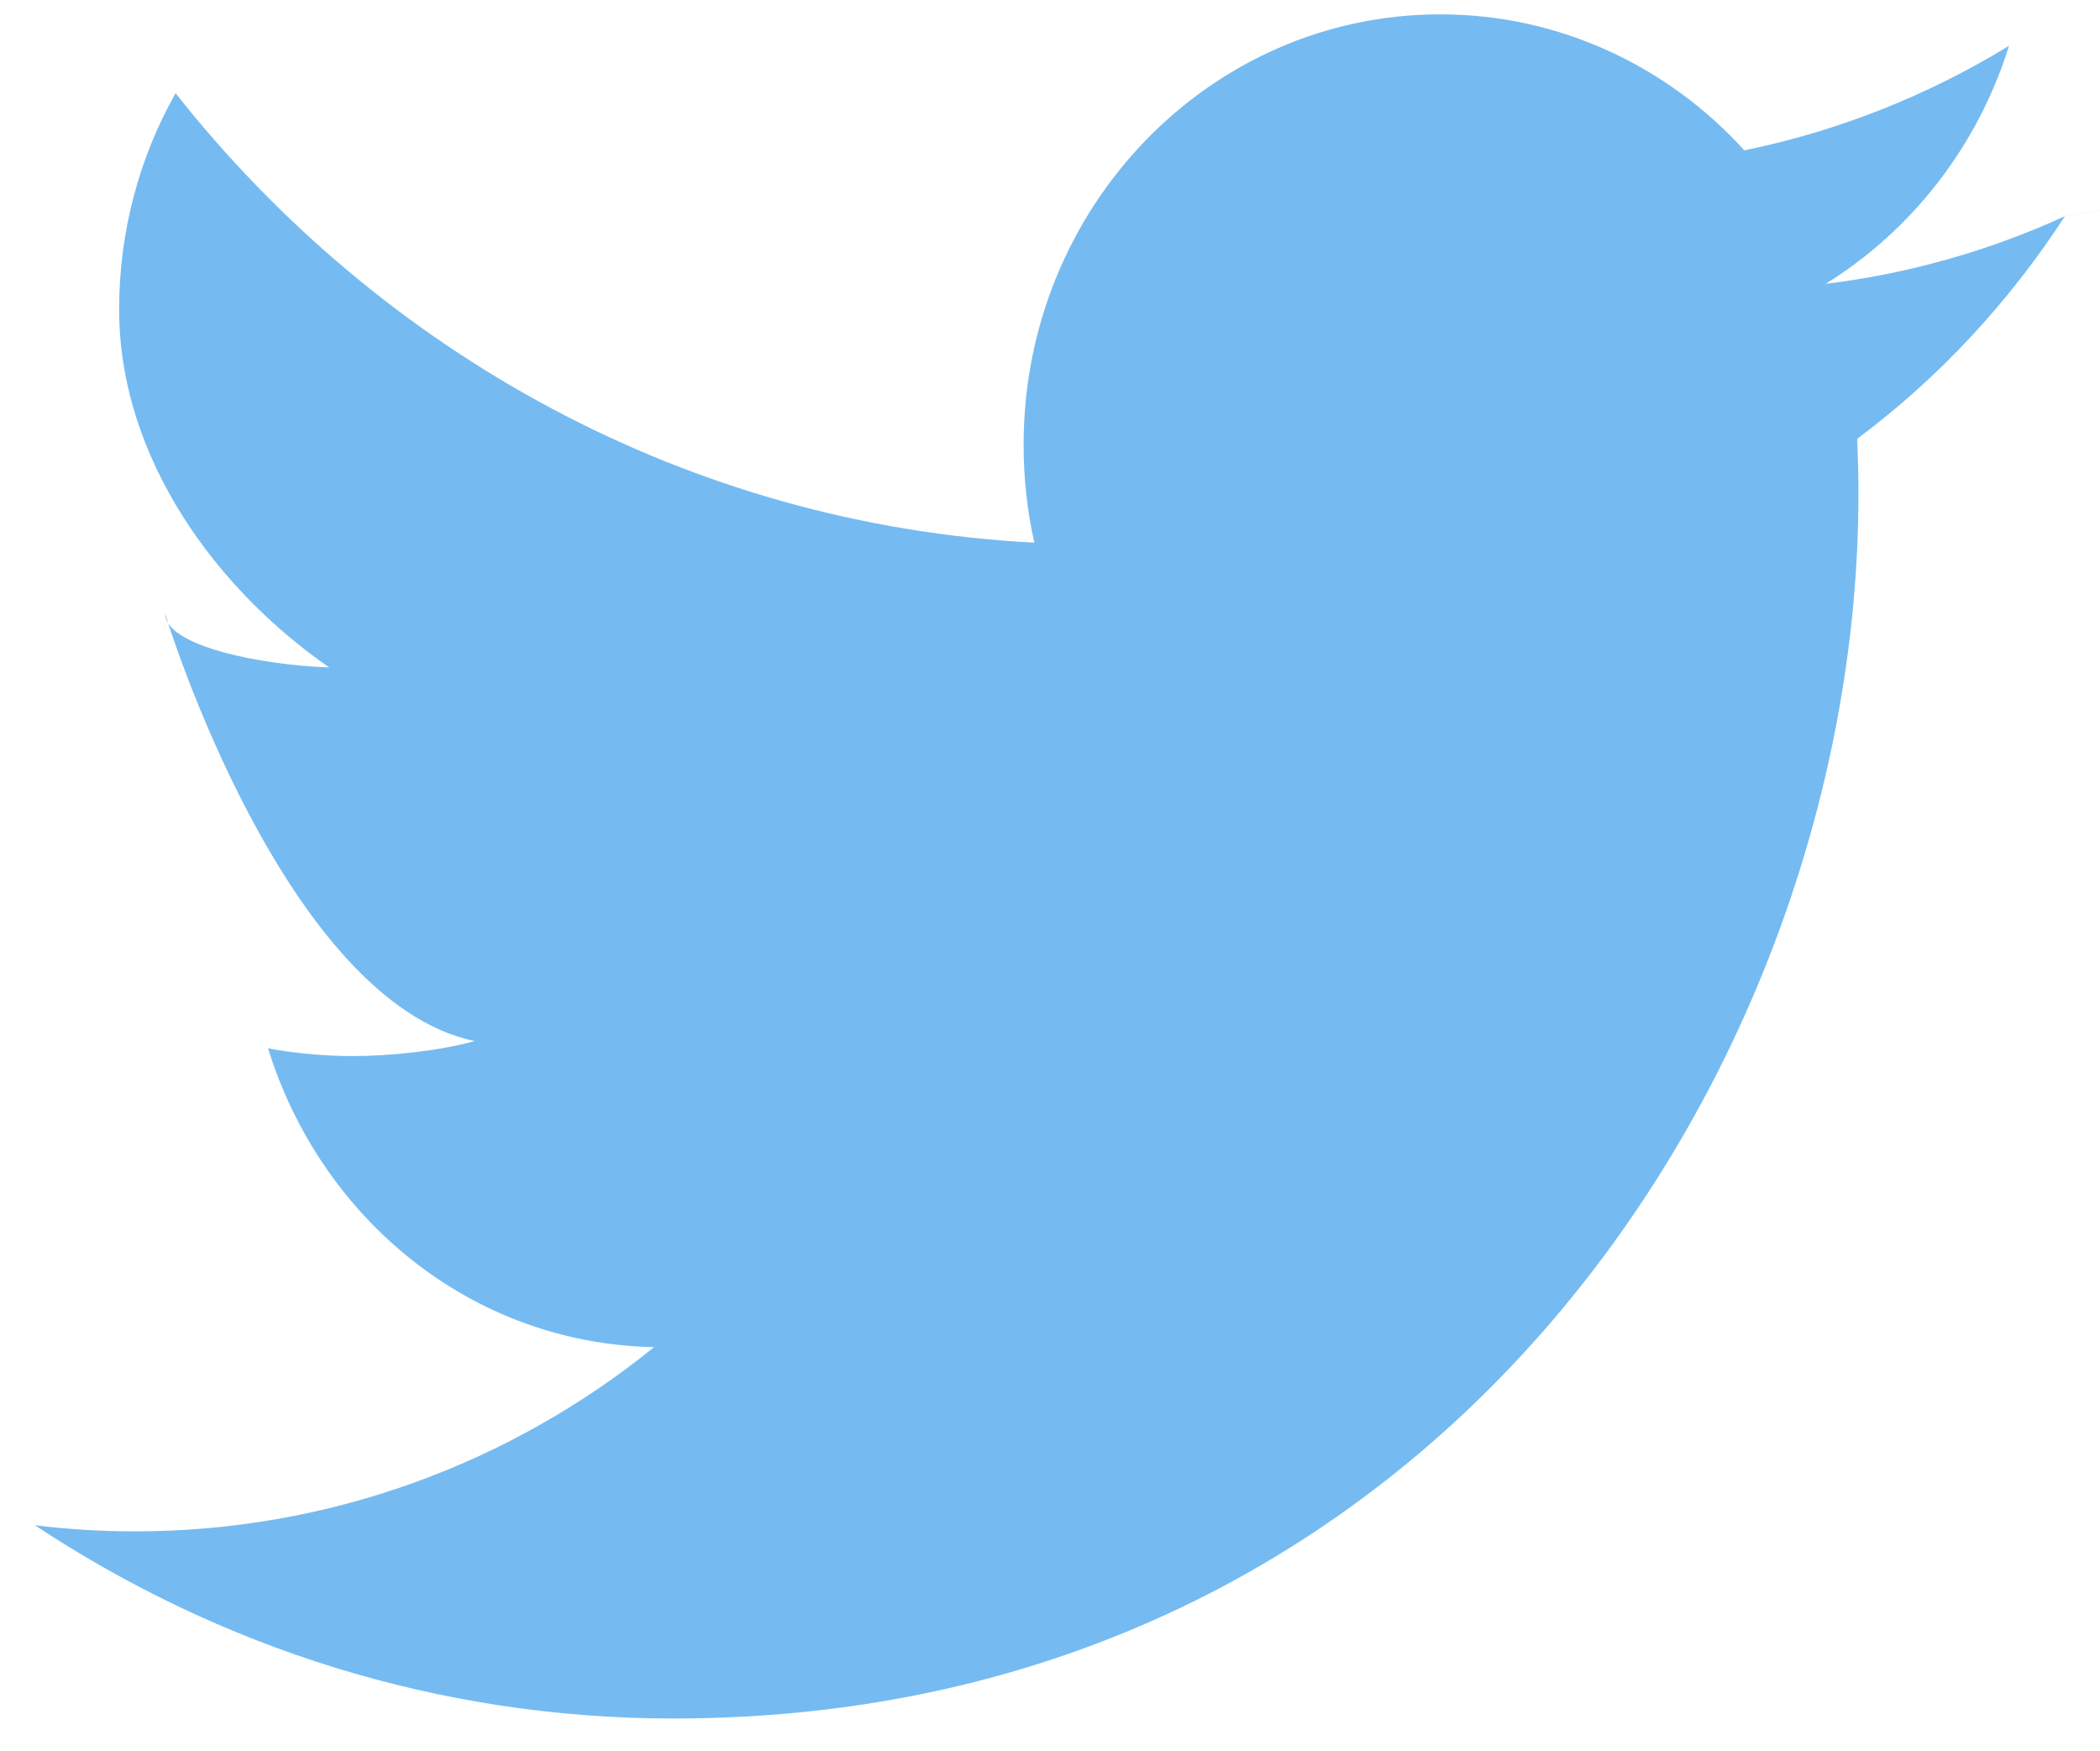
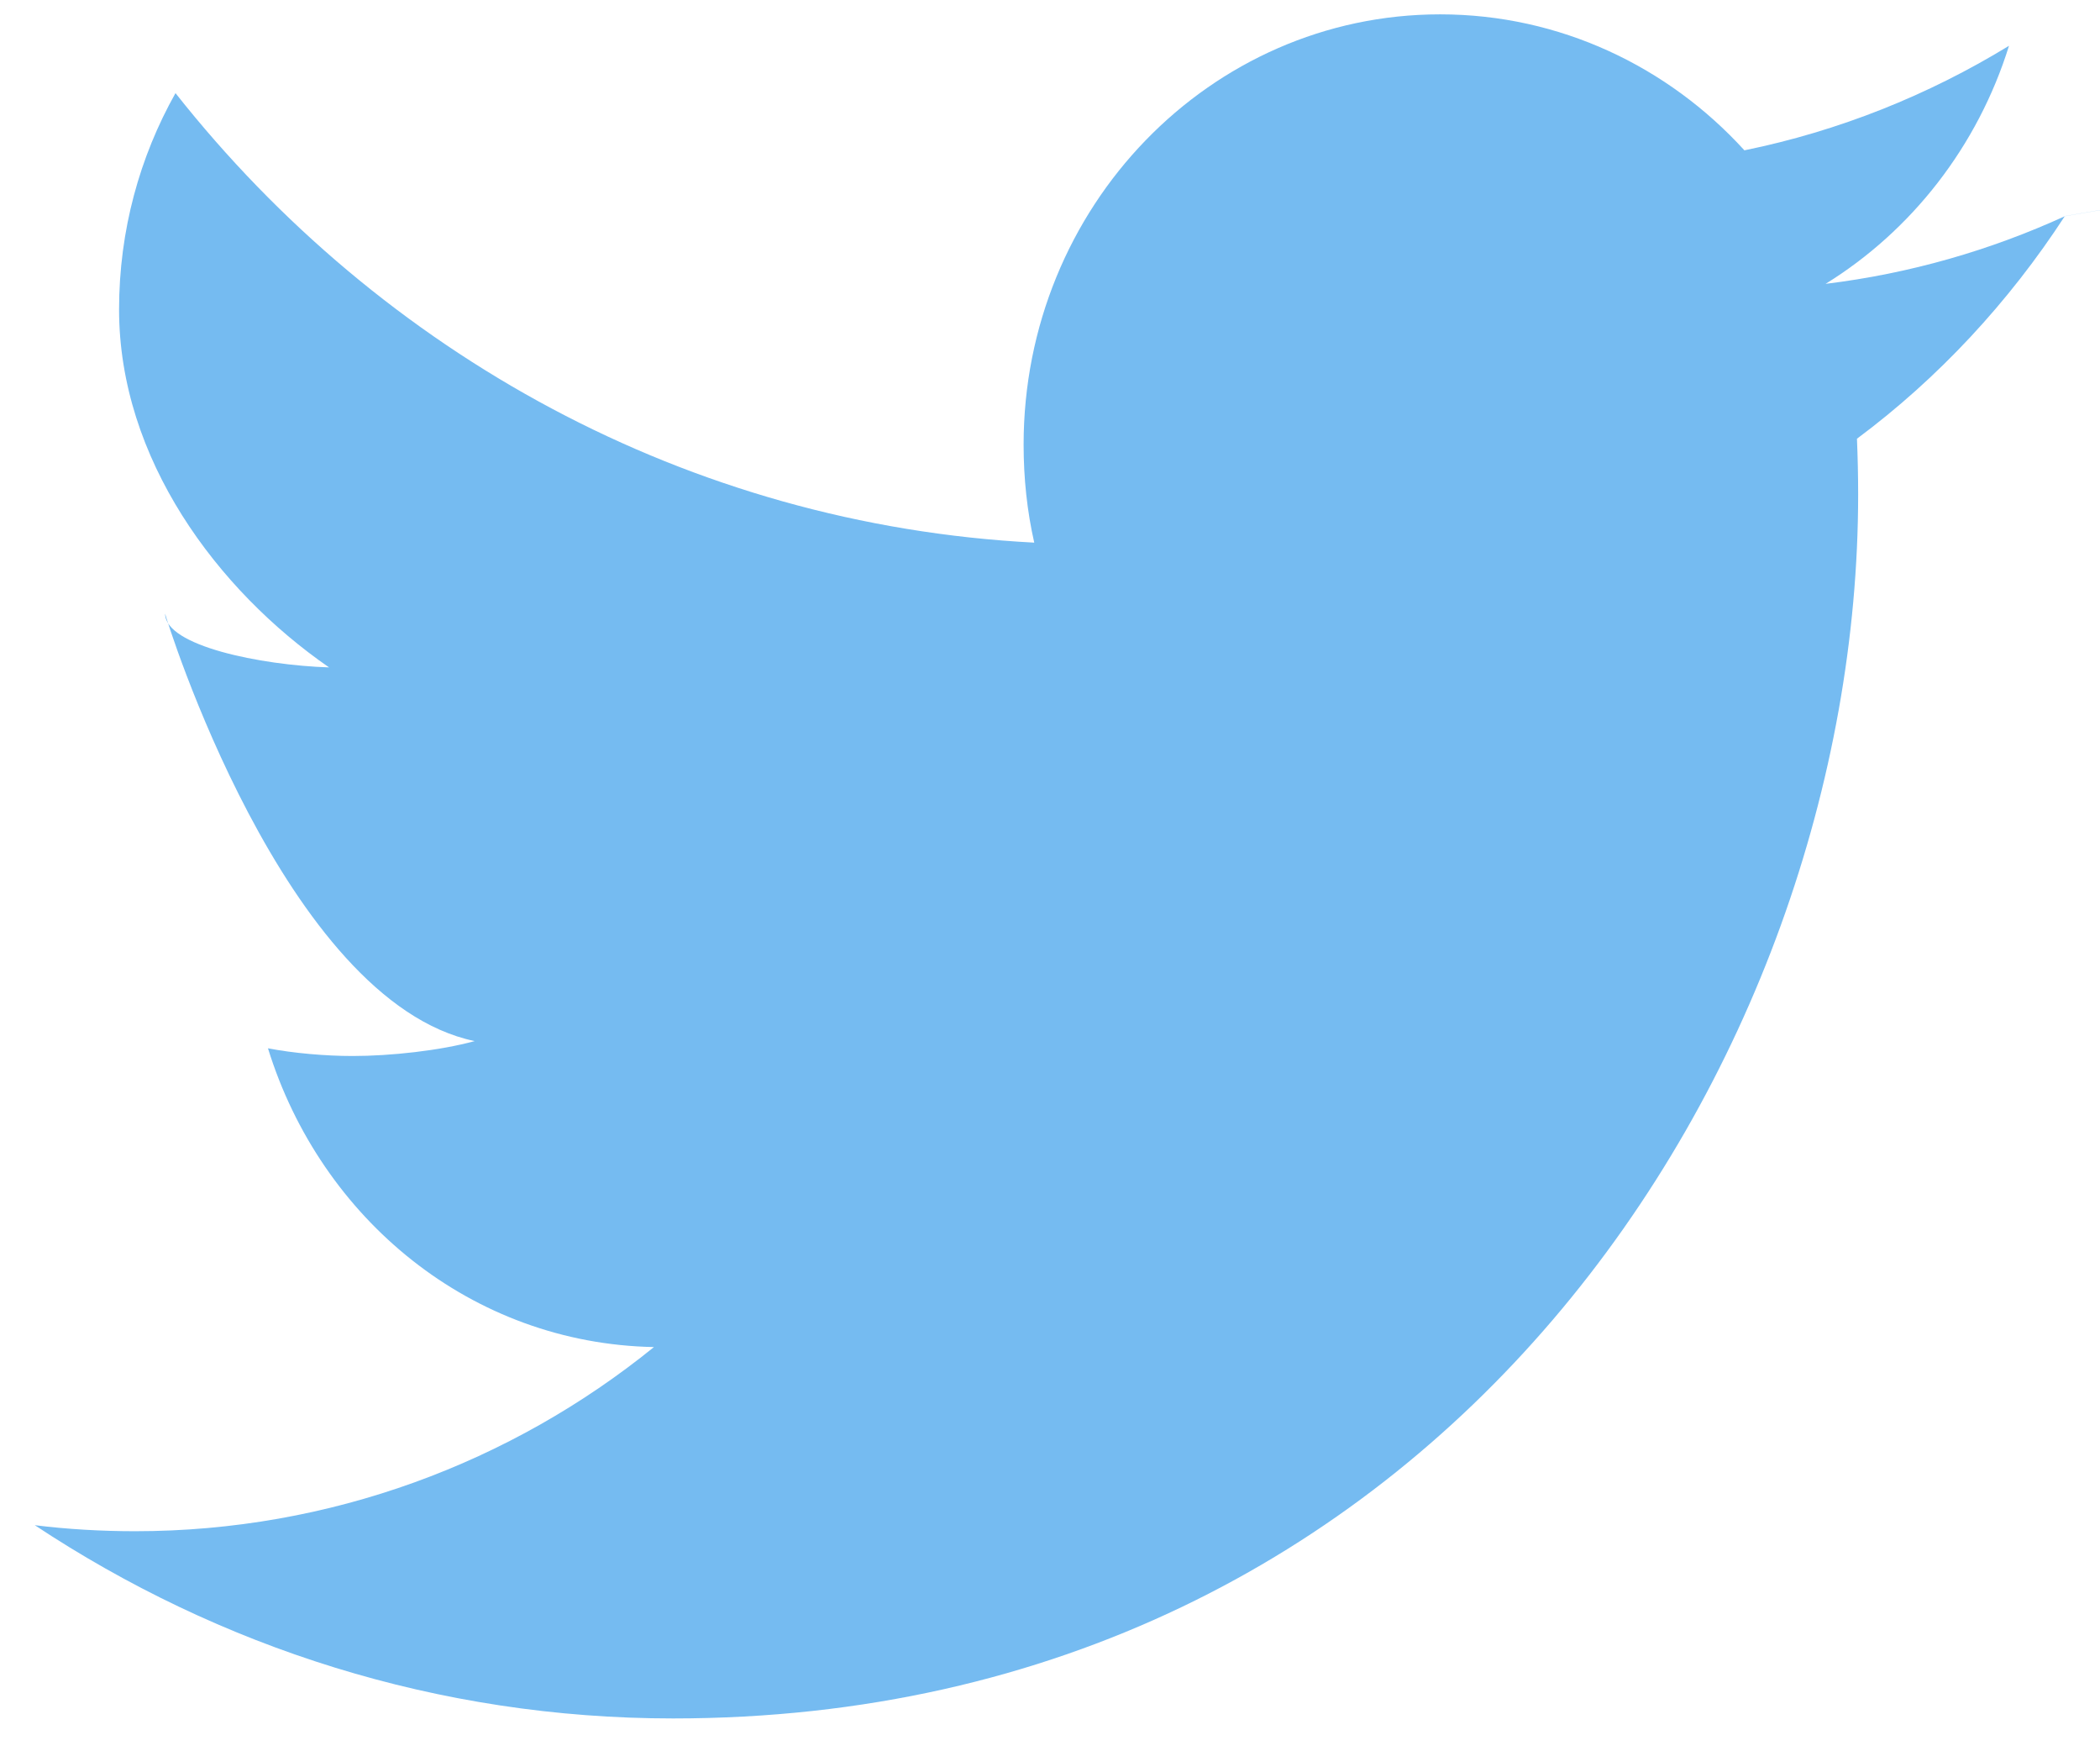
<svg xmlns="http://www.w3.org/2000/svg" width="30" height="25" viewBox="0 0 30 25">
-   <path d="M29.5 3.087c-1.067.488-2.215.82-3.42.967 1.23-.761 2.173-1.965 2.62-3.399-1.153.704-2.428 1.216-3.781 1.492-1.085-1.194-2.633-1.942-4.345-1.942-3.286 0-5.951 2.751-5.951 6.145 0 .482.052.952.153 1.4-4.947-.257-9.331-2.702-12.268-6.419-.511.906-.806 1.96-.806 3.089 0 2.131 1.404 4.01 3.001 5.112-.977-.032-2.343-.308-2.343-.767 0 .027 1.699 5.536 4.422 6.104-.501.138-1.203.214-1.746.214-.383 0-.844-.04-1.207-.111.757 2.44 2.909 4.218 5.515 4.268-2.036 1.649-4.626 2.631-7.412 2.631-.482 0-.968-.029-1.433-.087 2.636 1.744 5.759 2.76 9.119 2.76 10.947 0 16.931-9.362 16.931-17.482 0-.266-.007-.531-.018-.795 1.162-.865 2.17-1.949 2.969-3.181l192.438-33.056" fill="#75BBF1" />
+   <path d="M29.5 3.087c-1.067.488-2.215.82-3.42.967 1.23-.76 2.173-1.965 2.62-3.4-1.153.705-2.428 1.217-3.78 1.493-1.087-1.194-2.635-1.942-4.347-1.942-3.286 0-5.95 2.75-5.95 6.145 0 .482.05.952.152 1.4-4.947-.257-9.33-2.702-12.268-6.42-.51.907-.806 1.96-.806 3.09 0 2.13 1.404 4.01 3 5.112-.976-.032-2.342-.308-2.342-.767 0 .027 1.7 5.536 4.422 6.104-.5.137-1.203.213-1.746.213-.383 0-.844-.04-1.207-.11.756 2.44 2.908 4.217 5.514 4.267-2.036 1.65-4.626 2.63-7.412 2.63-.482 0-.968-.028-1.433-.086 2.635 1.744 5.758 2.76 9.118 2.76 10.947 0 16.93-9.362 16.93-17.482 0-.266-.006-.53-.017-.795 1.163-.865 2.17-1.95 2.97-3.18l192.44-33.056" fill="#75BBF1" />
</svg>
